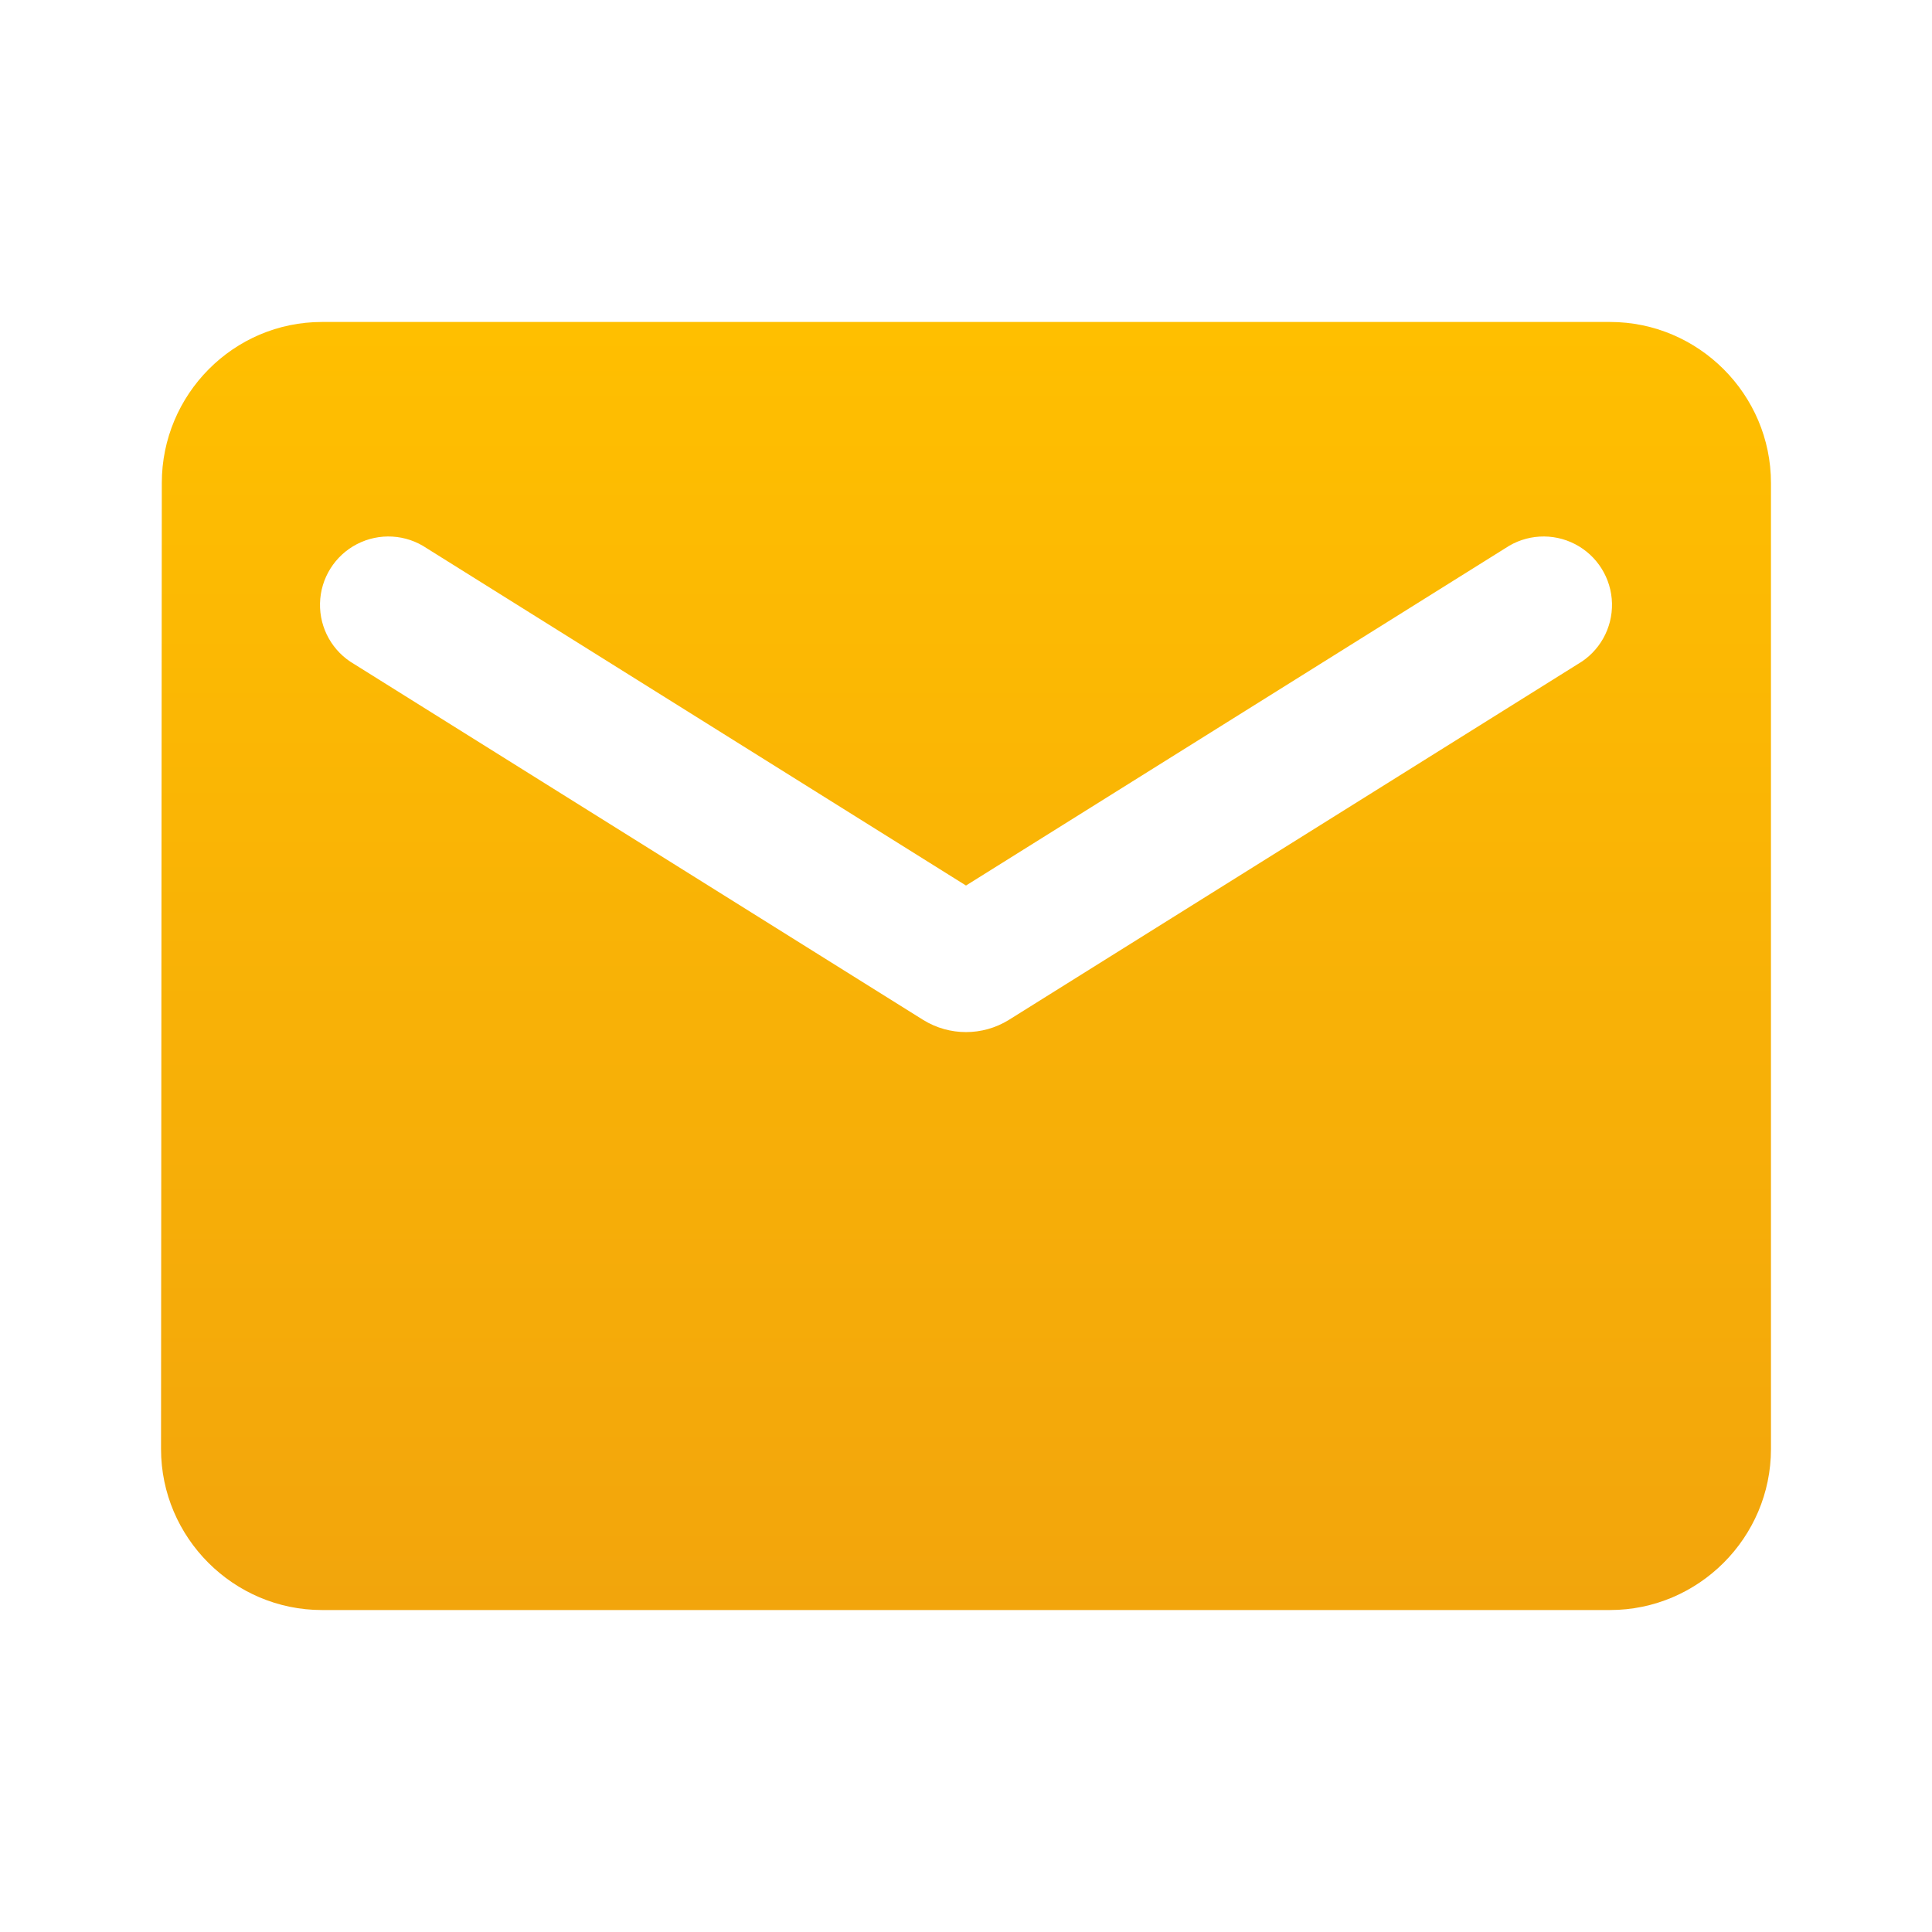
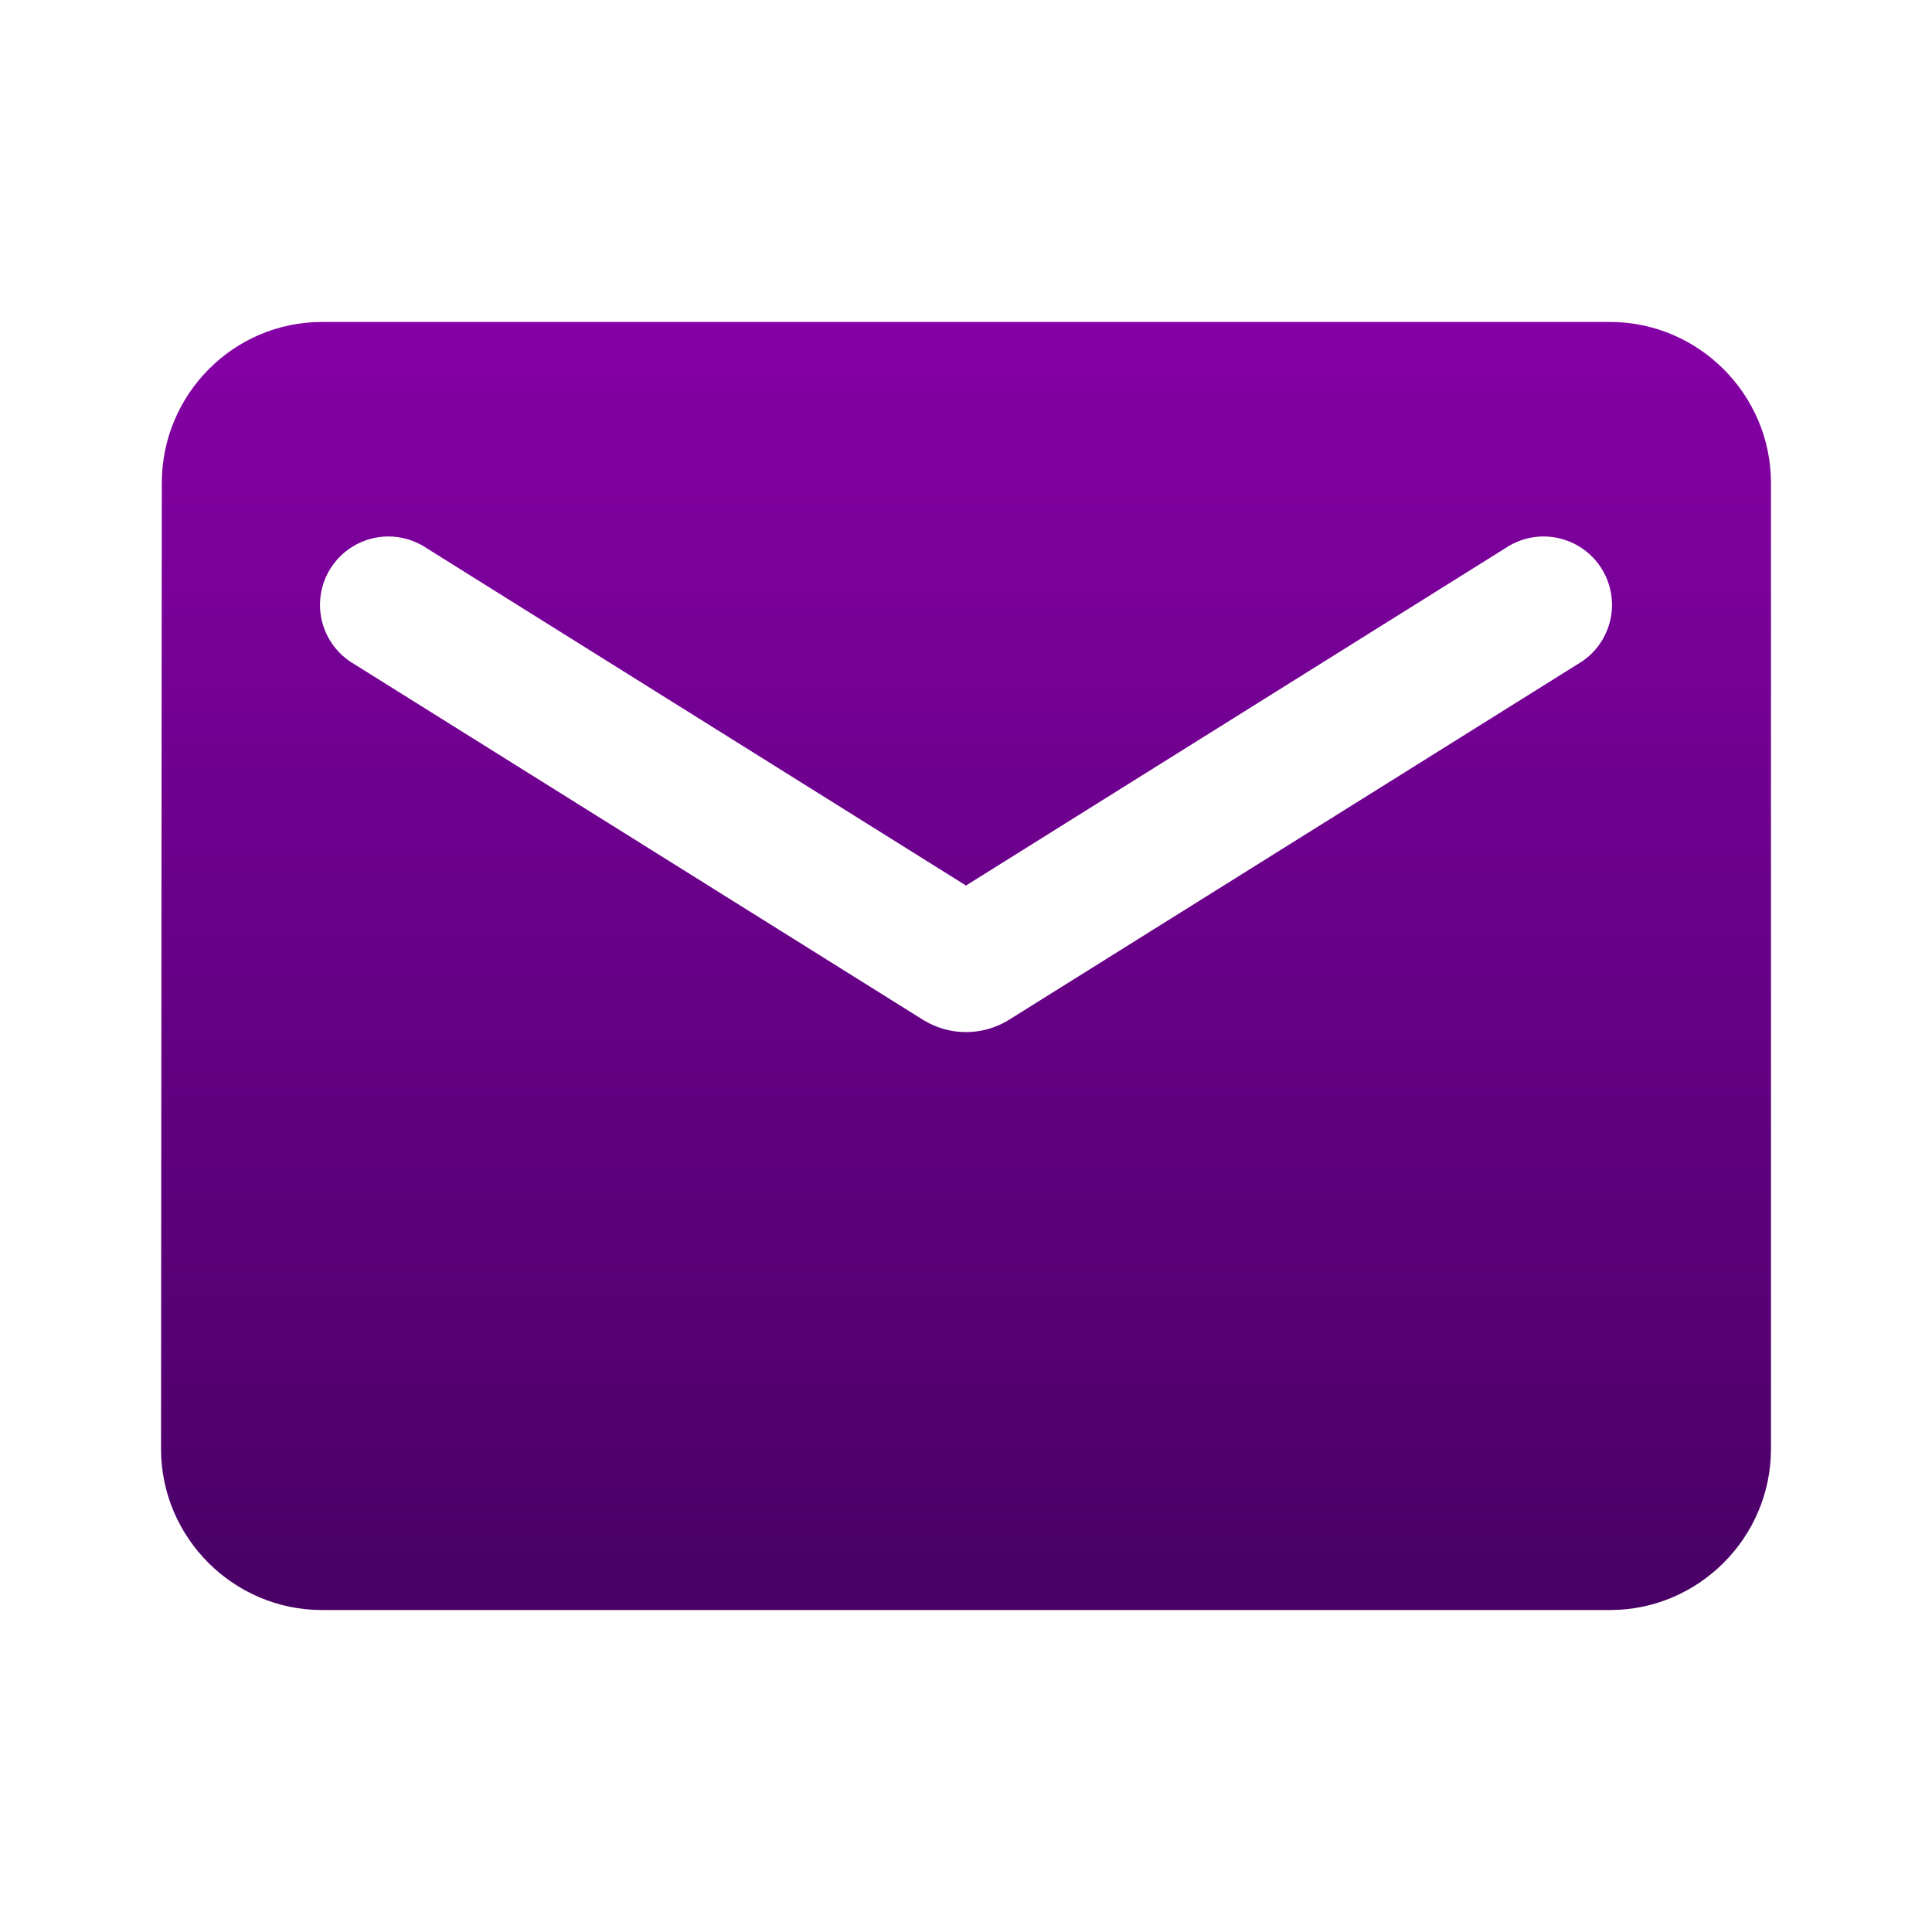
<svg xmlns="http://www.w3.org/2000/svg" width="20" height="20" fill="none">
  <path d="M16.667 3.333H3.333c-.916 0-1.658.75-1.658 1.667l-.008 10c0 .917.75 1.667 1.666 1.667h13.334c.916 0 1.666-.75 1.666-1.667V5c0-.917-.75-1.667-1.666-1.667Zm-.334 3.542-5.891 3.684a.843.843 0 0 1-.884 0L3.667 6.875a.708.708 0 1 1 .75-1.2L10 9.167l5.583-3.492a.708.708 0 1 1 .75 1.2Z" fill="url(#a)" />
  <defs>
    <linearGradient id="a" x1="10" y1="3.333" x2="10" y2="16.667" gradientUnits="userSpaceOnUse">
-       <stop stop-color="#FFBF00" />
-       <stop offset="1" stop-color="#F2A50C" />
+       <stop stop-color="#8500a6" />
+       <stop offset="1" stop-color="#490066" />
    </linearGradient>
  </defs>
</svg>
